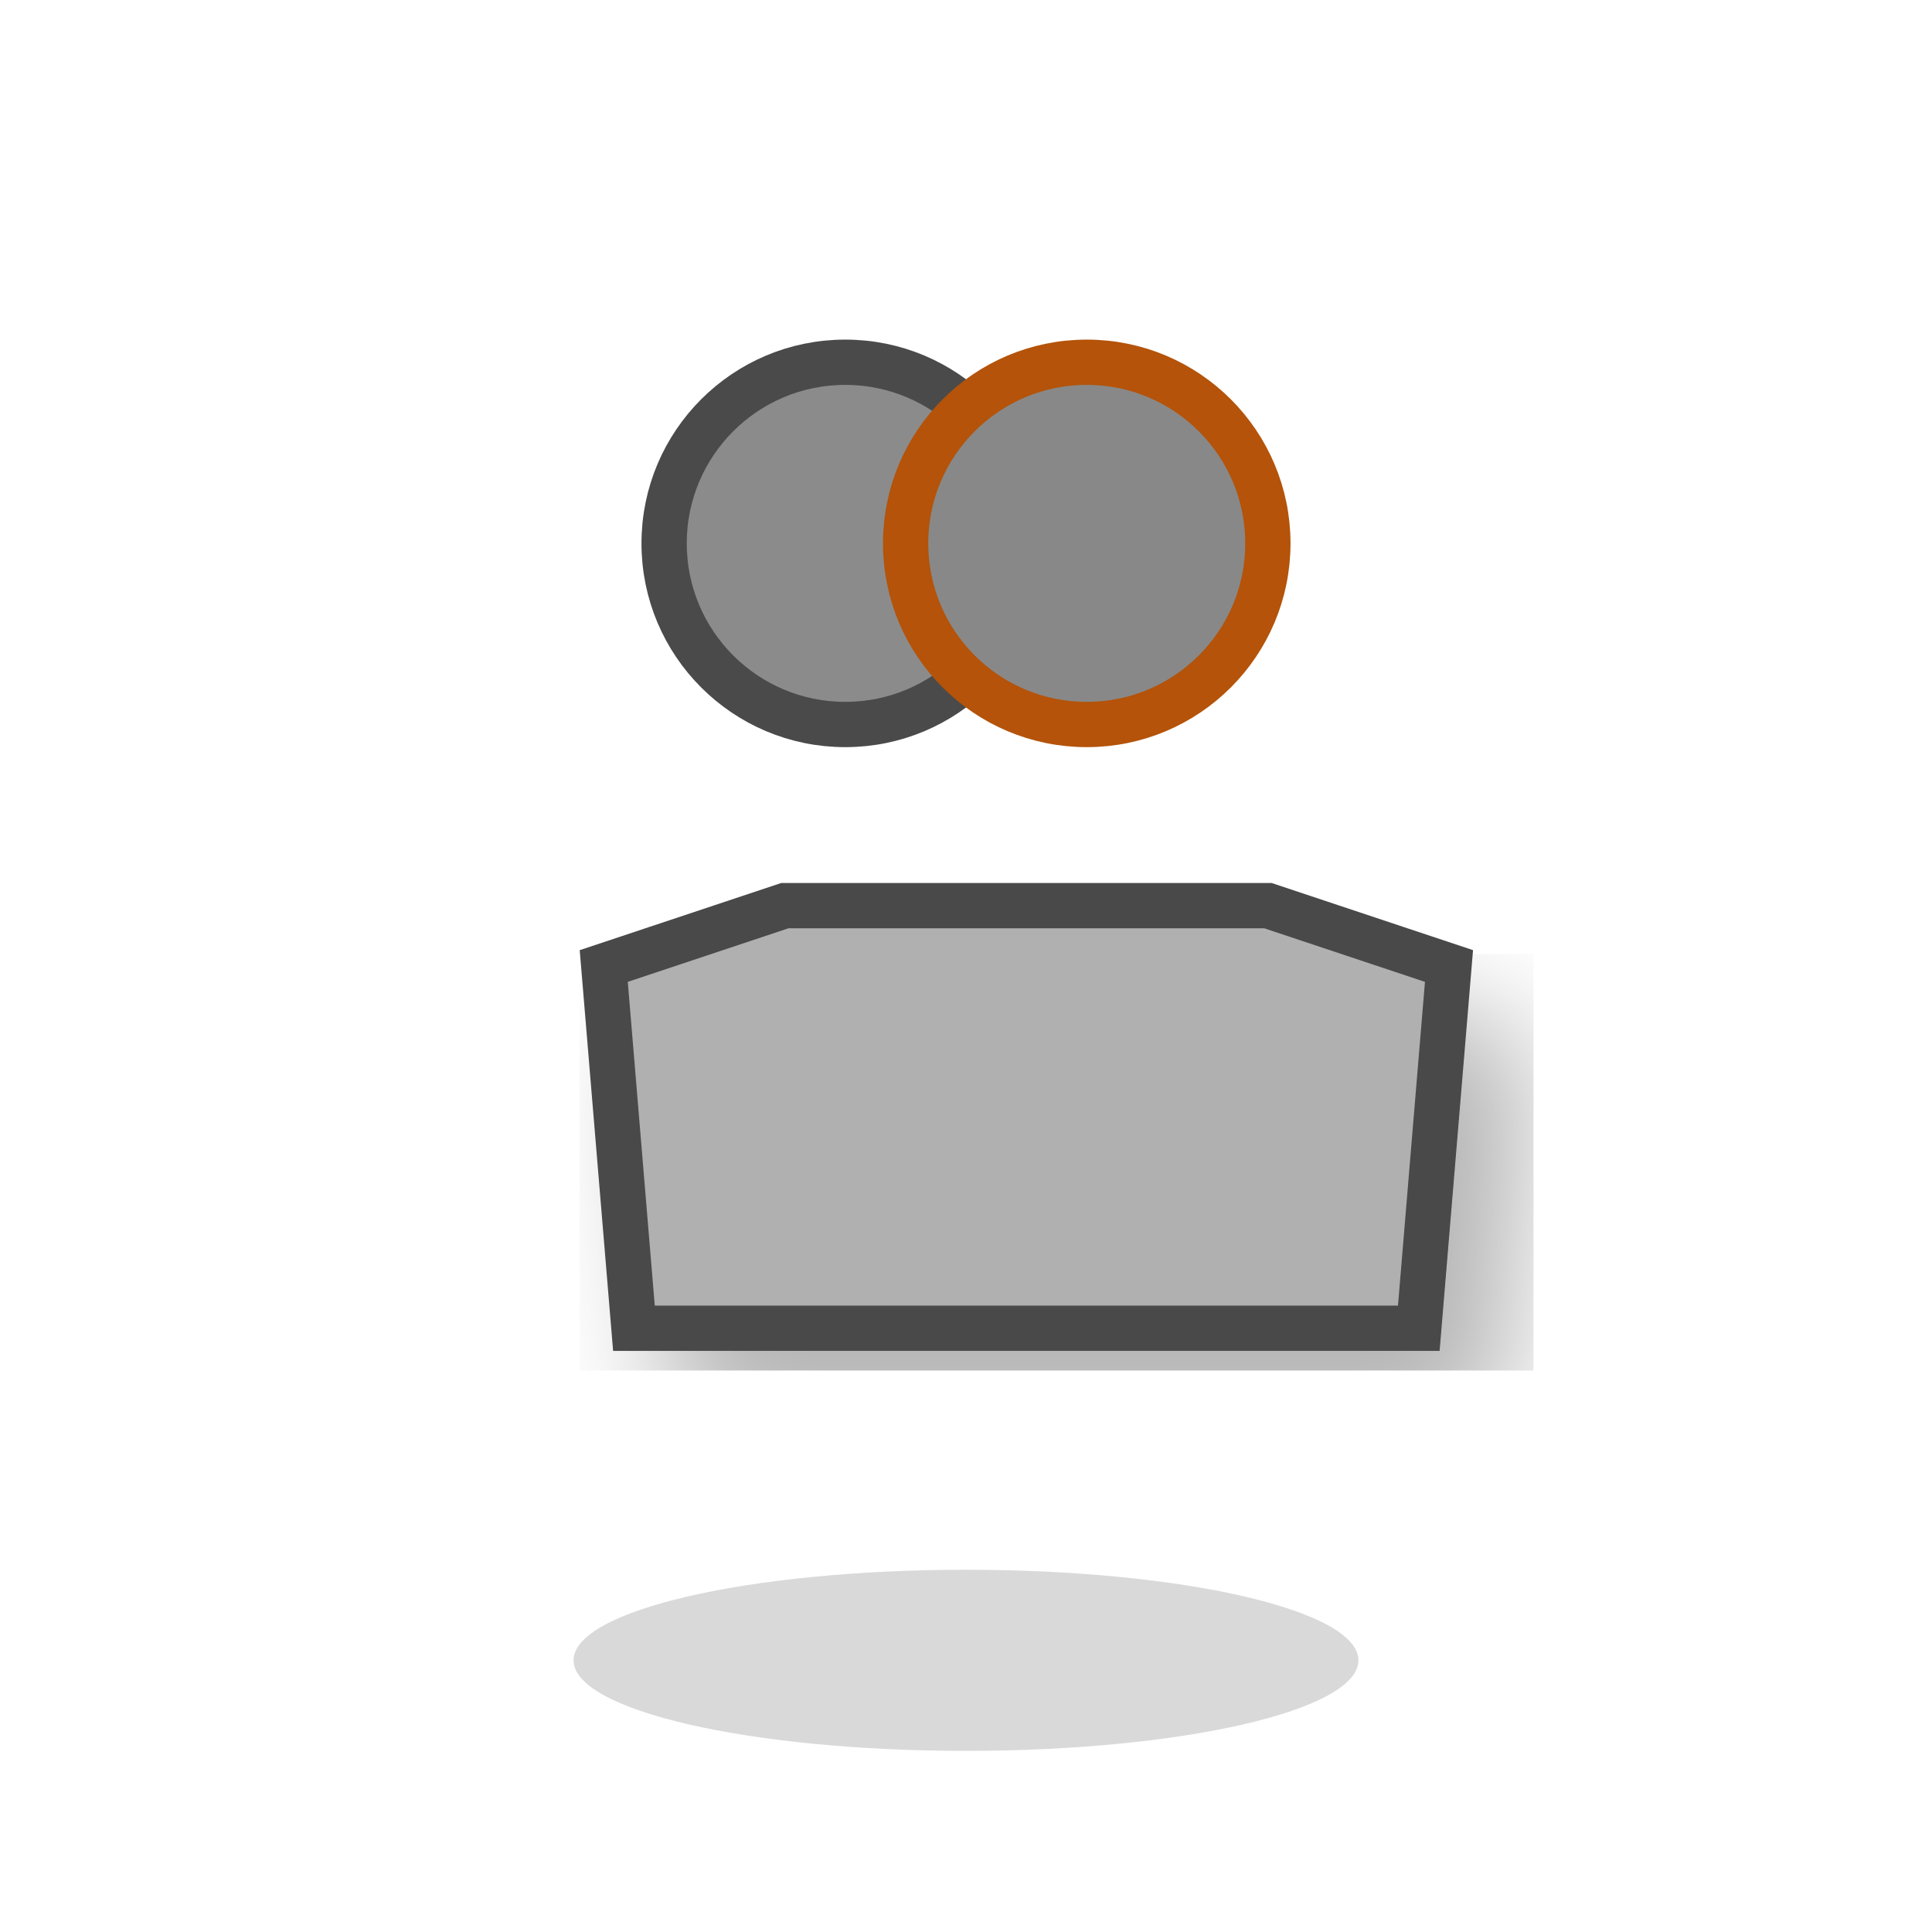
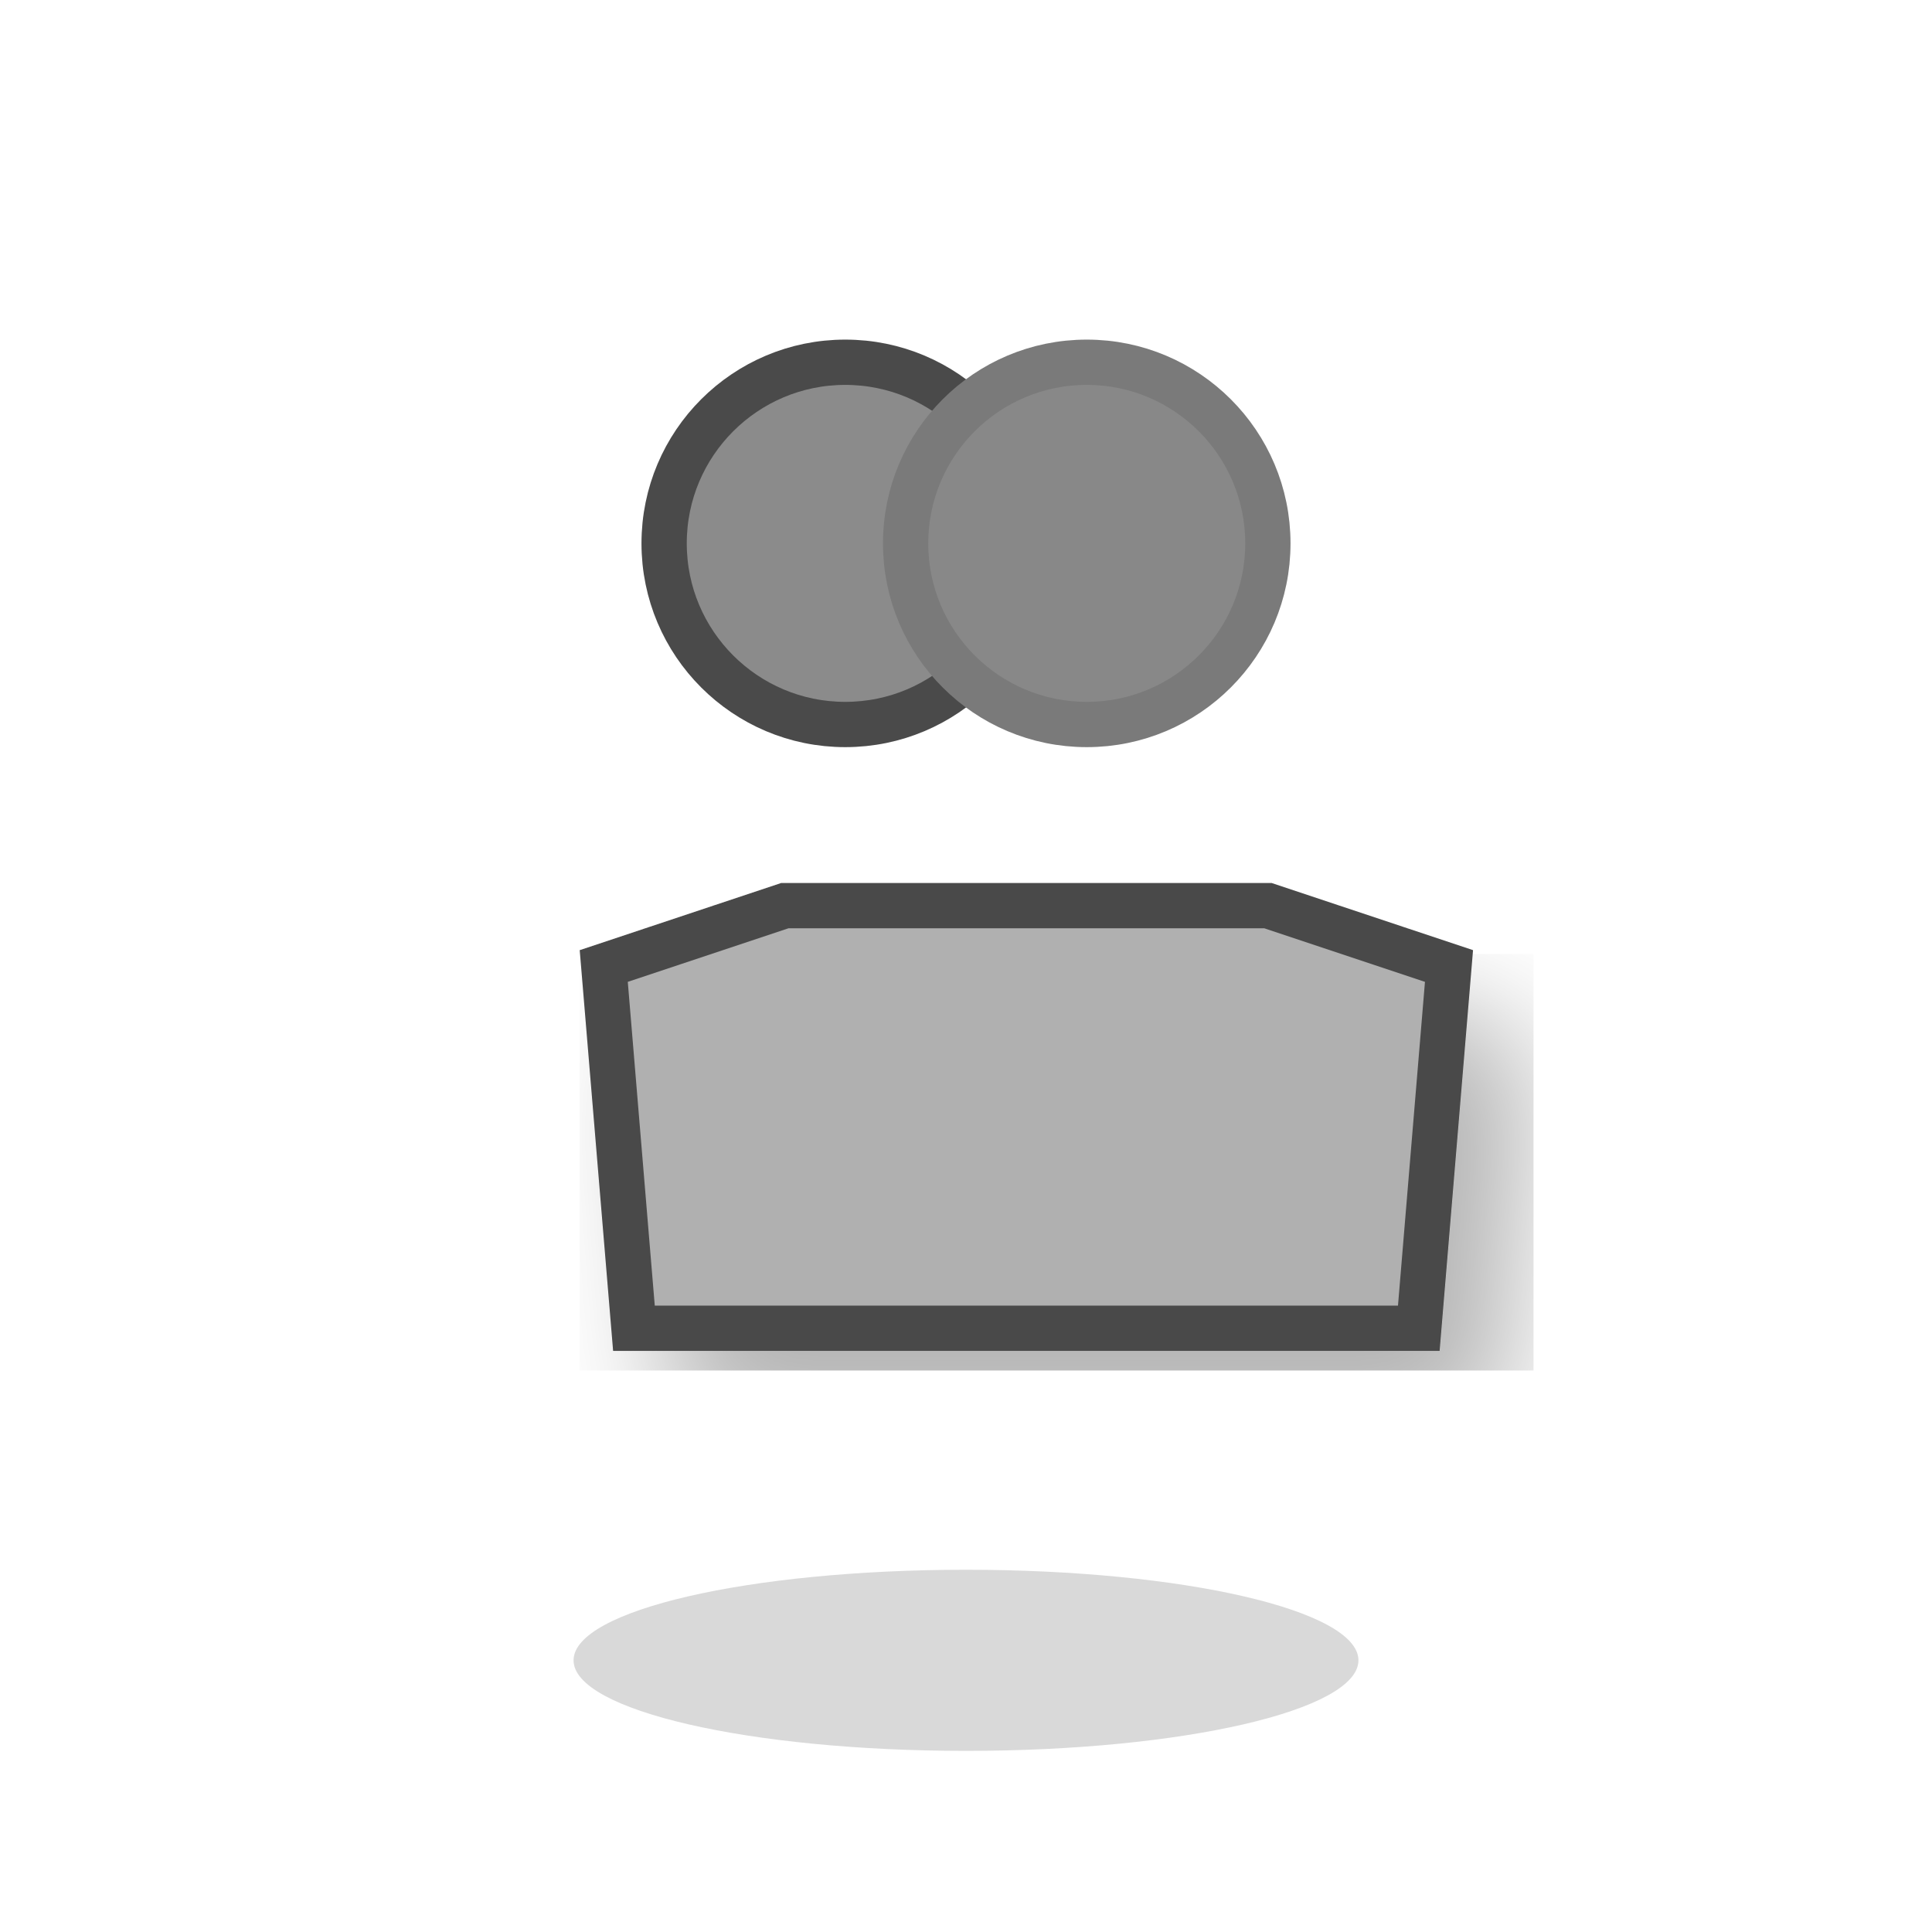
<svg xmlns="http://www.w3.org/2000/svg" viewBox="0 0 64 64">
  <defs>
    <filter id="s_concunada">
      <feDropShadow dx="2" dy="3" stdDeviation="2" flood-opacity="0.3" />
    </filter>
  </defs>
  <ellipse cx="32" cy="55" rx="13" ry="3" fill="#000" opacity="0.15" />
  <circle cx="28" cy="18" r="6" fill="#8B8B8B" stroke="#4A4A4A" stroke-width="1.5" />
-   <circle cx="36" cy="18" r="6" fill="#888888" stroke="#B45309" stroke-width="1.5" />
+   <circle cx="36" cy="18" r="6" fill="#888888" stroke="#7A7A7A" stroke-width="1.5" />
  <path d="M 20 32 L 26 30 L 42 30 L 48 32 L 47 44 L 21 44 Z" fill="#B0B0B0" stroke="#4A4A4A" stroke-width="1.5" filter="url(#s_concunada)" />
</svg>
